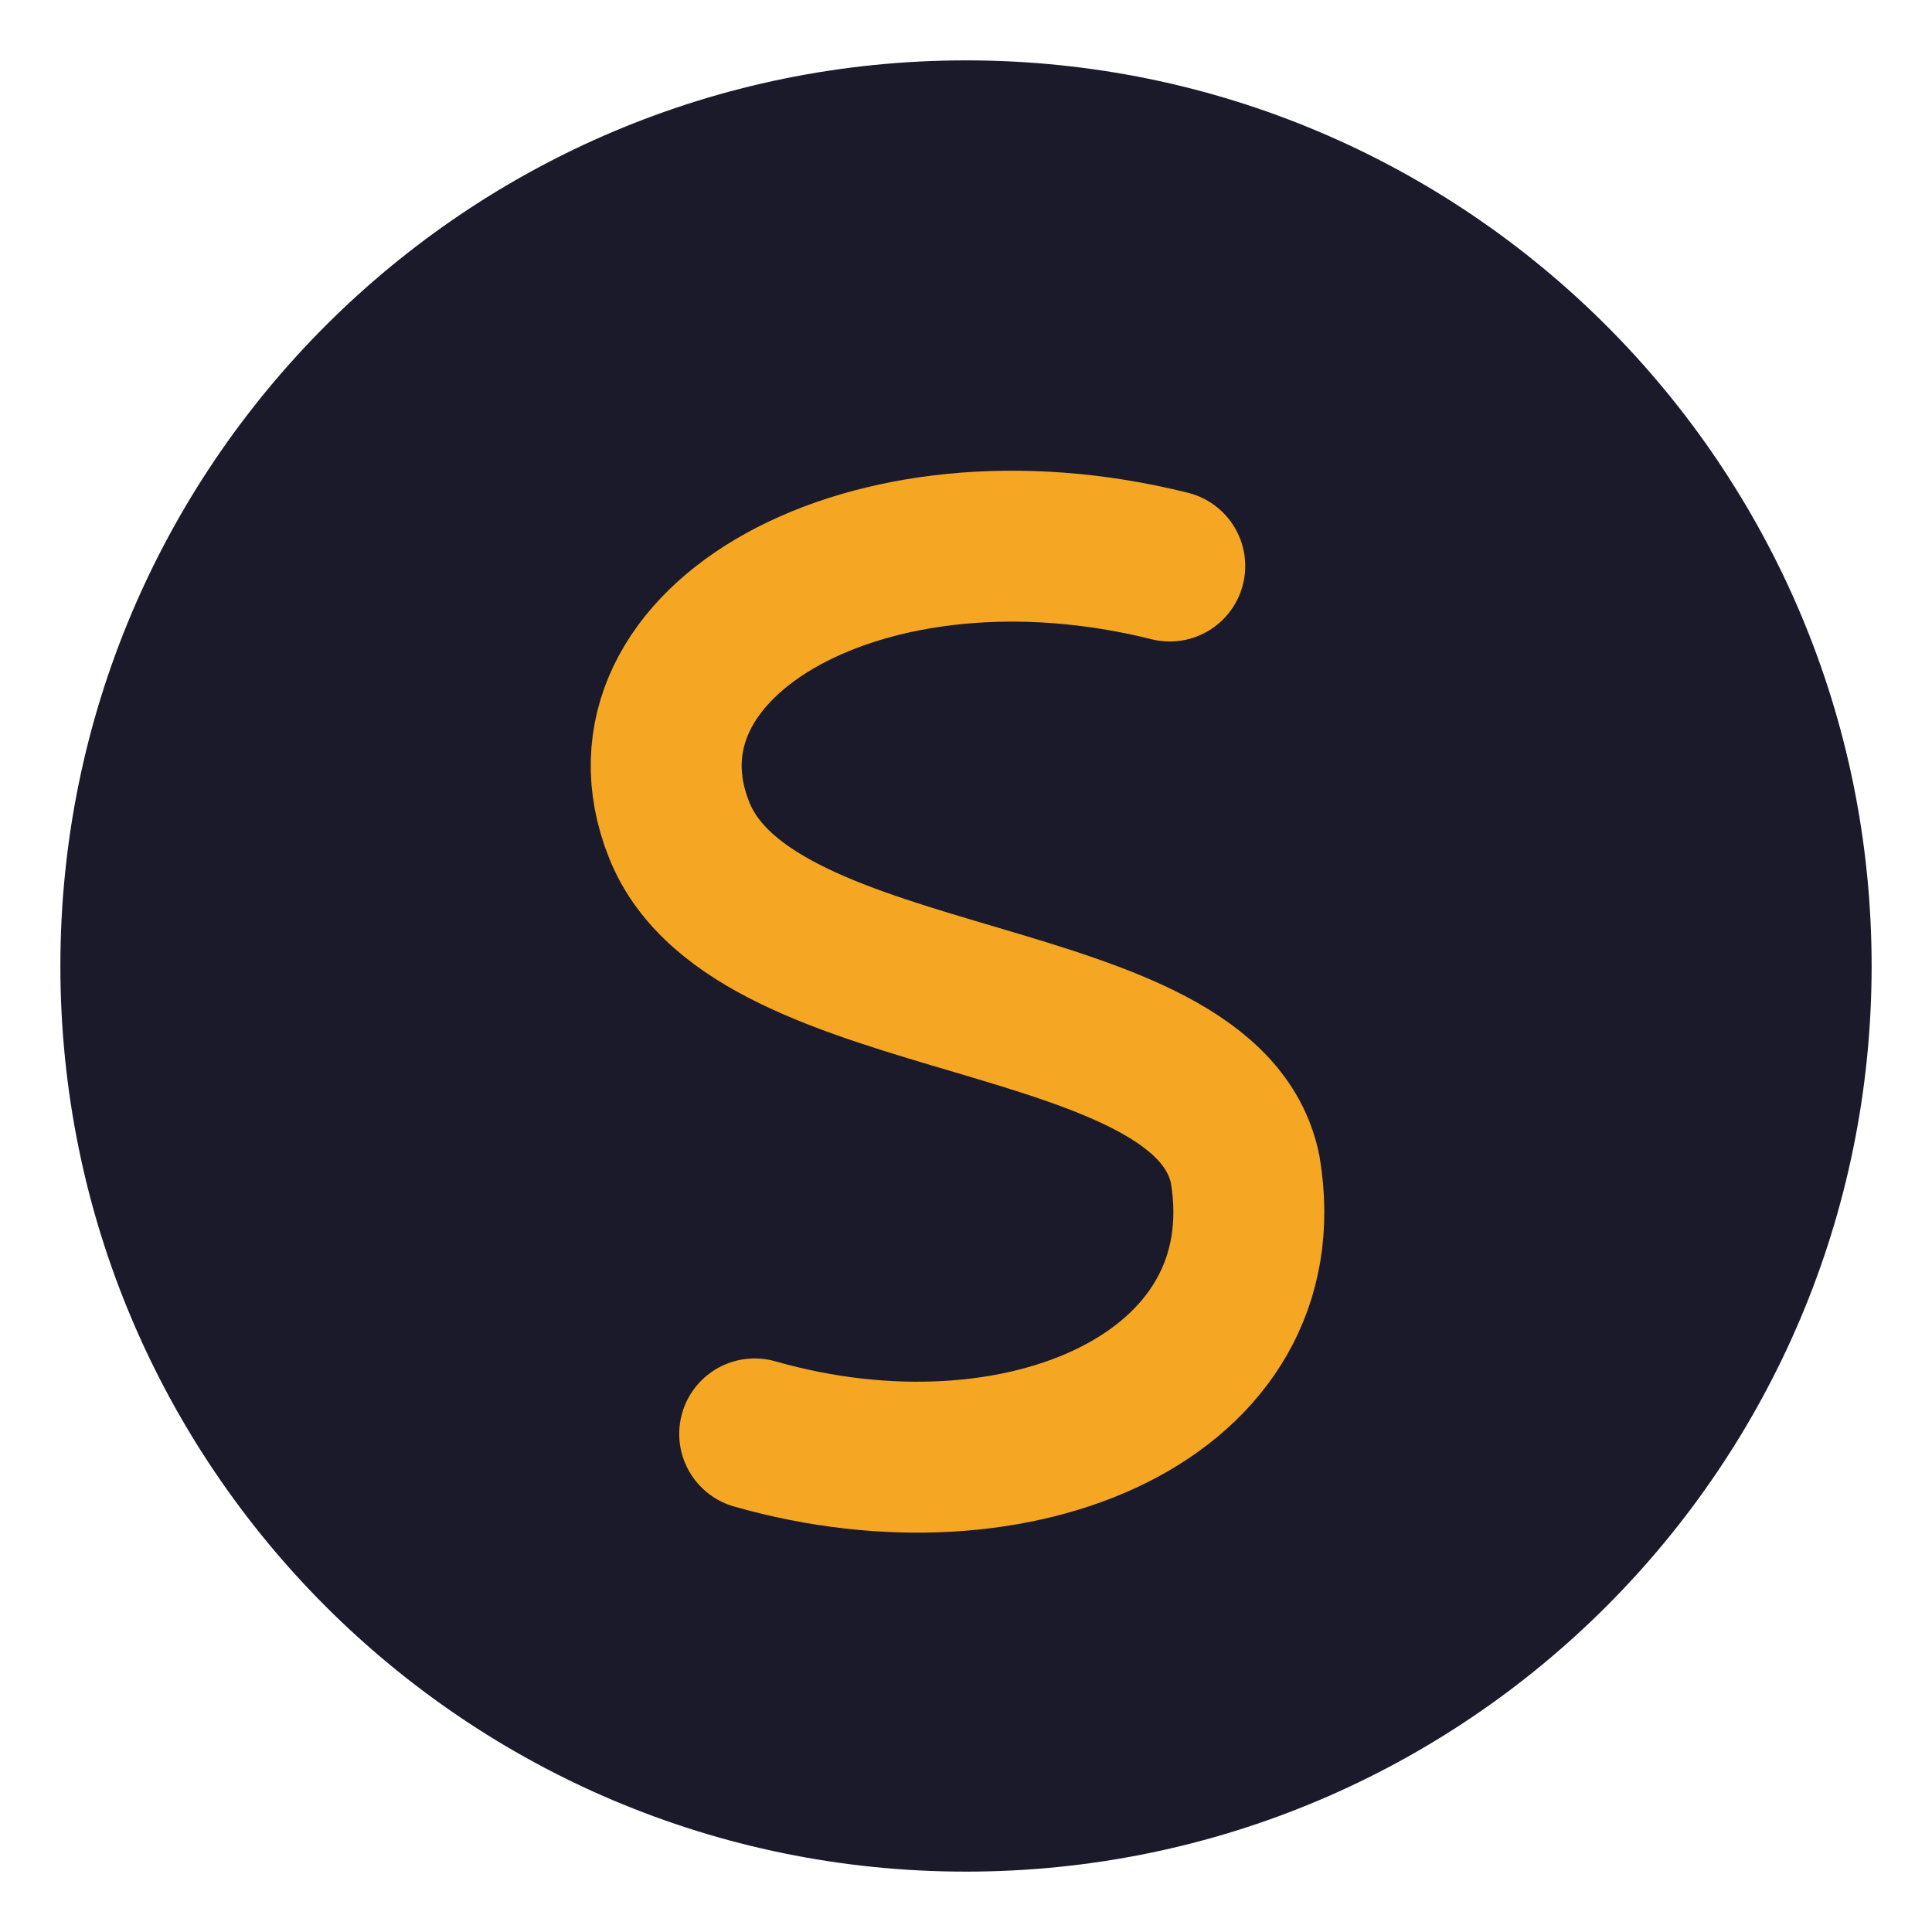
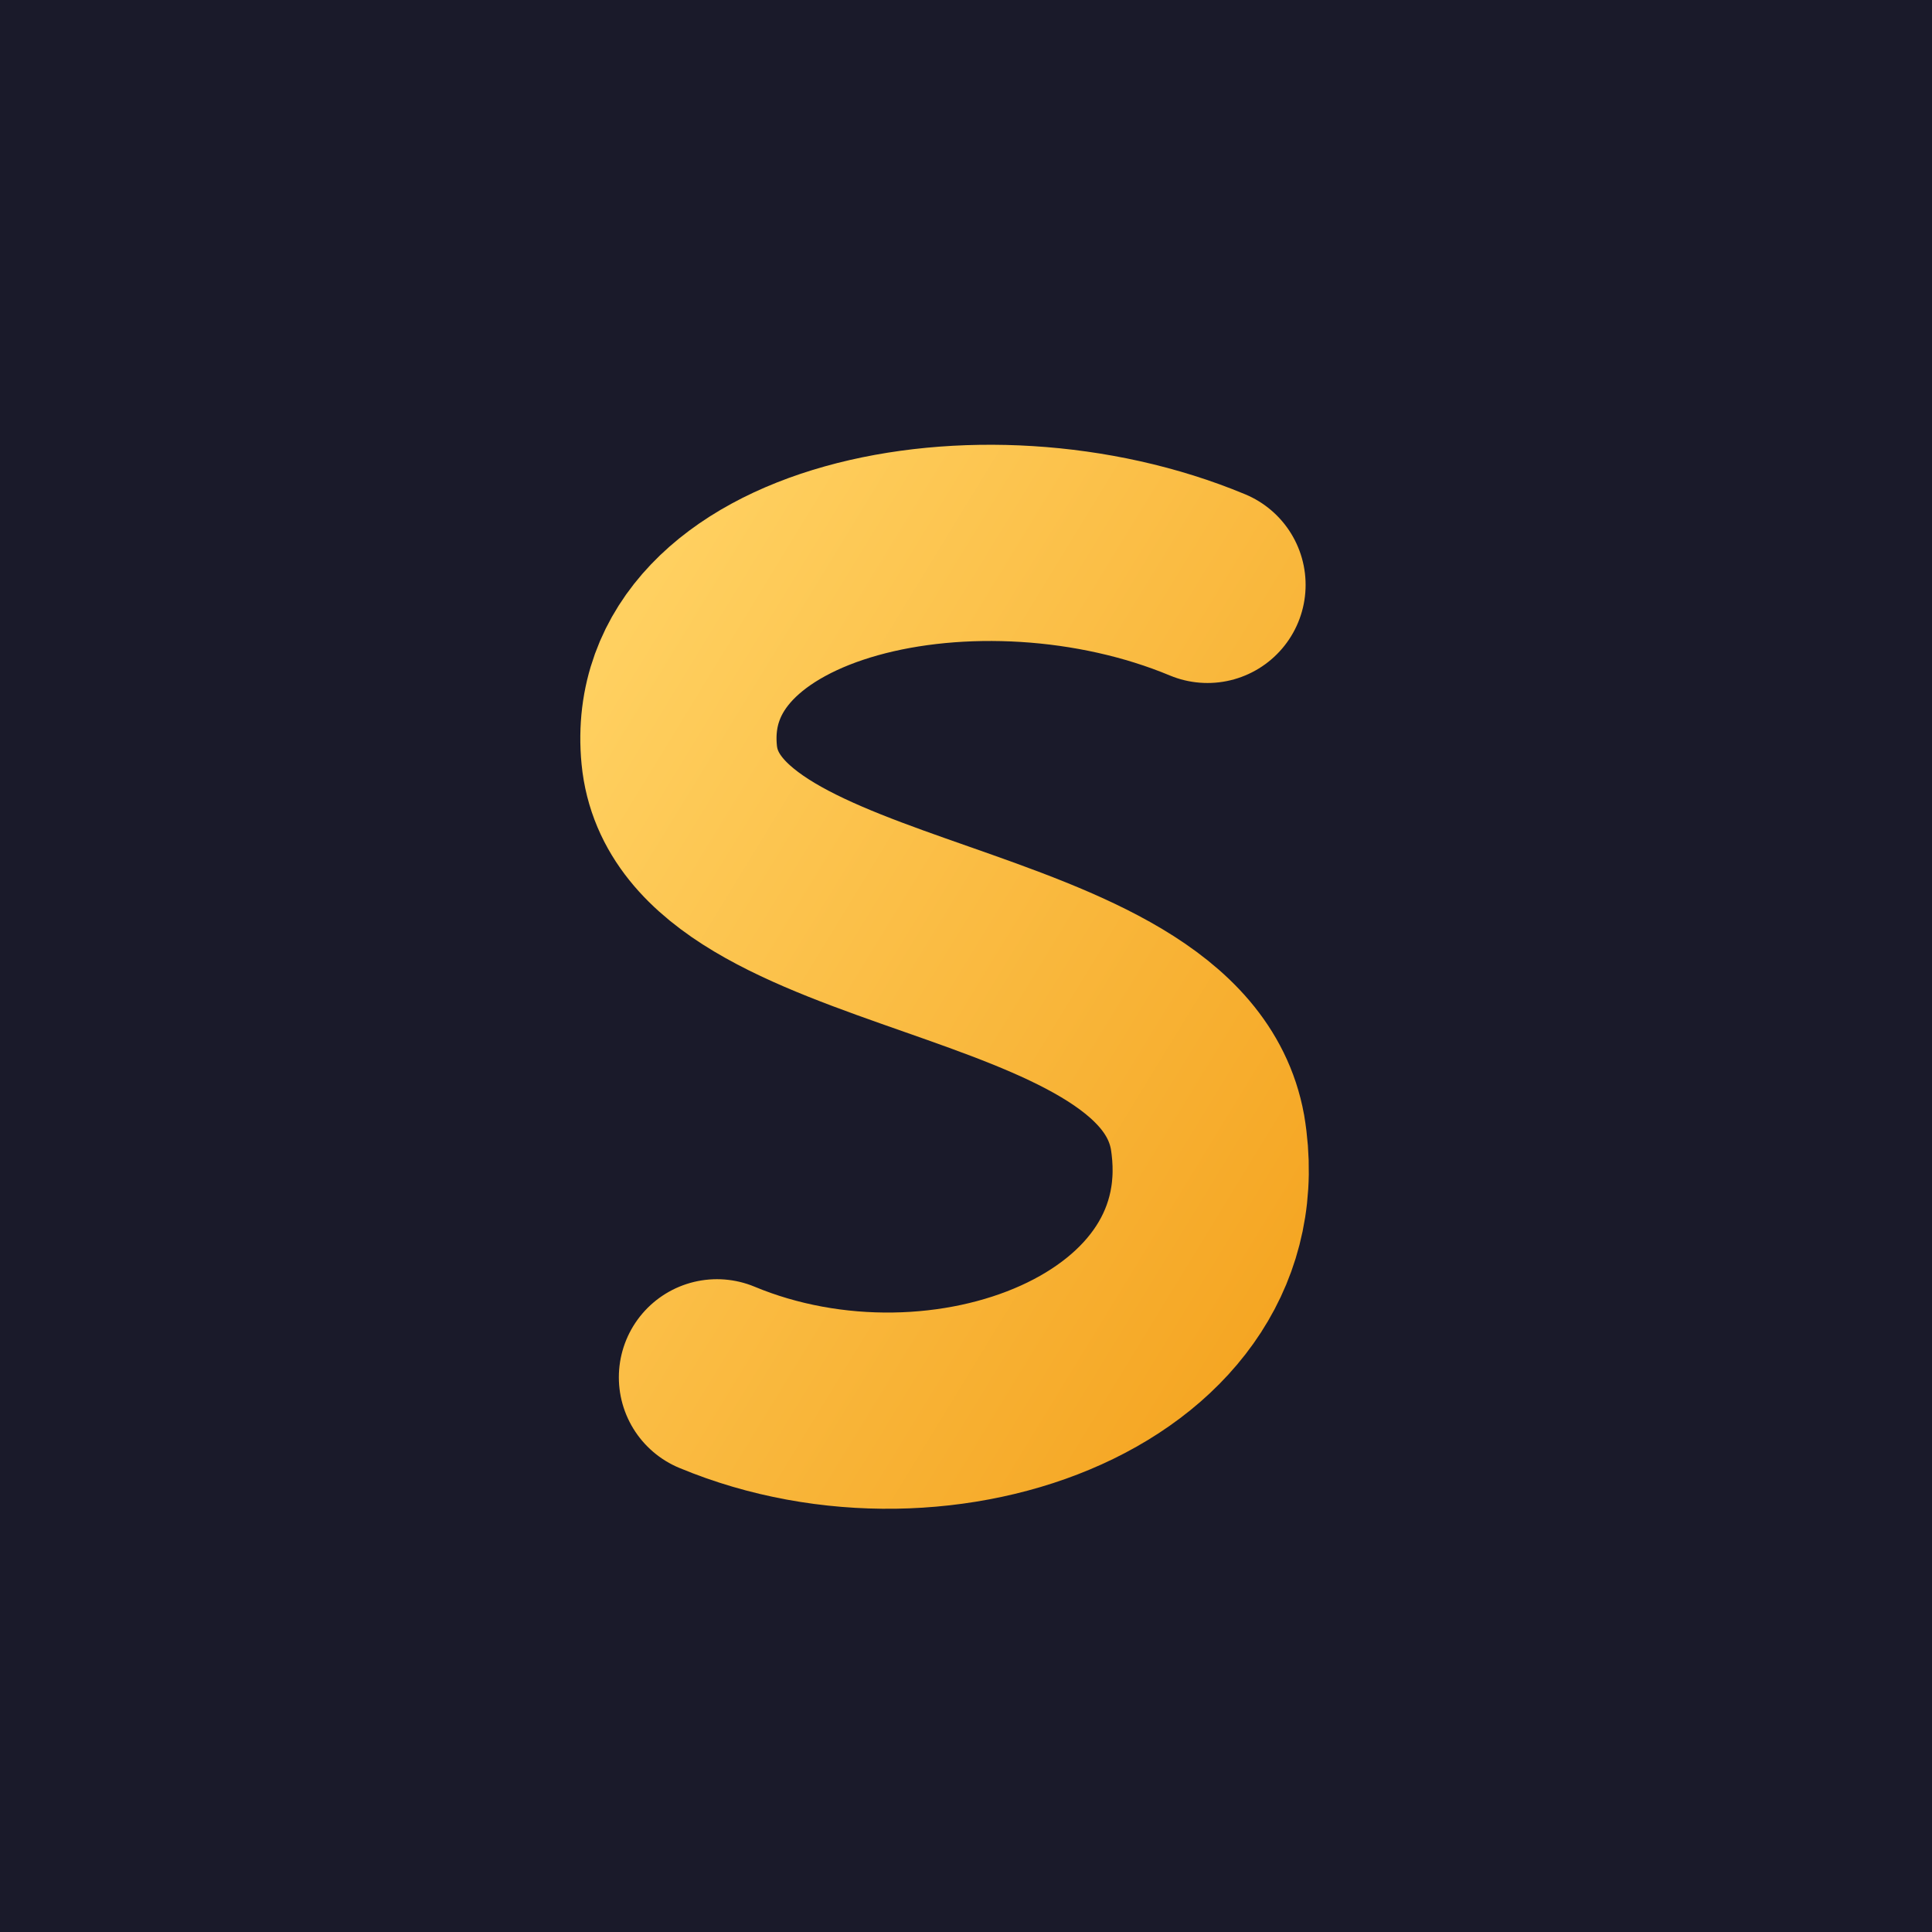
<svg xmlns="http://www.w3.org/2000/svg" viewBox="0 0 512 512">
-   <circle cx="256" cy="256" r="240" fill="#1A1A2A" />
-   <path d="M310,150 C230,130 160,170 180,220 C200,270 320,260 330,310 C340,370 270,400 200,380" stroke="#F5A623" stroke-width="40" stroke-linecap="round" fill="none" />
+   <rect x="0" y="0" width="512" height="512" fill="#1A1A2A" />
+   <defs>
+     <linearGradient id="sGrad" x1="0%" y1="0%" x2="100%" y2="100%">
+       <stop offset="0%" stop-color="#FFD060" />
+       <stop offset="100%" stop-color="#F5A623" />
+     </linearGradient>
+   </defs>
+   <path d="M320,155 C260,130 175,148 180,200 C185,252 310,245 320,300 C330,360 250,390 190,365" stroke="url(#sGrad)" stroke-width="52" stroke-linecap="round" fill="none" />
</svg>
